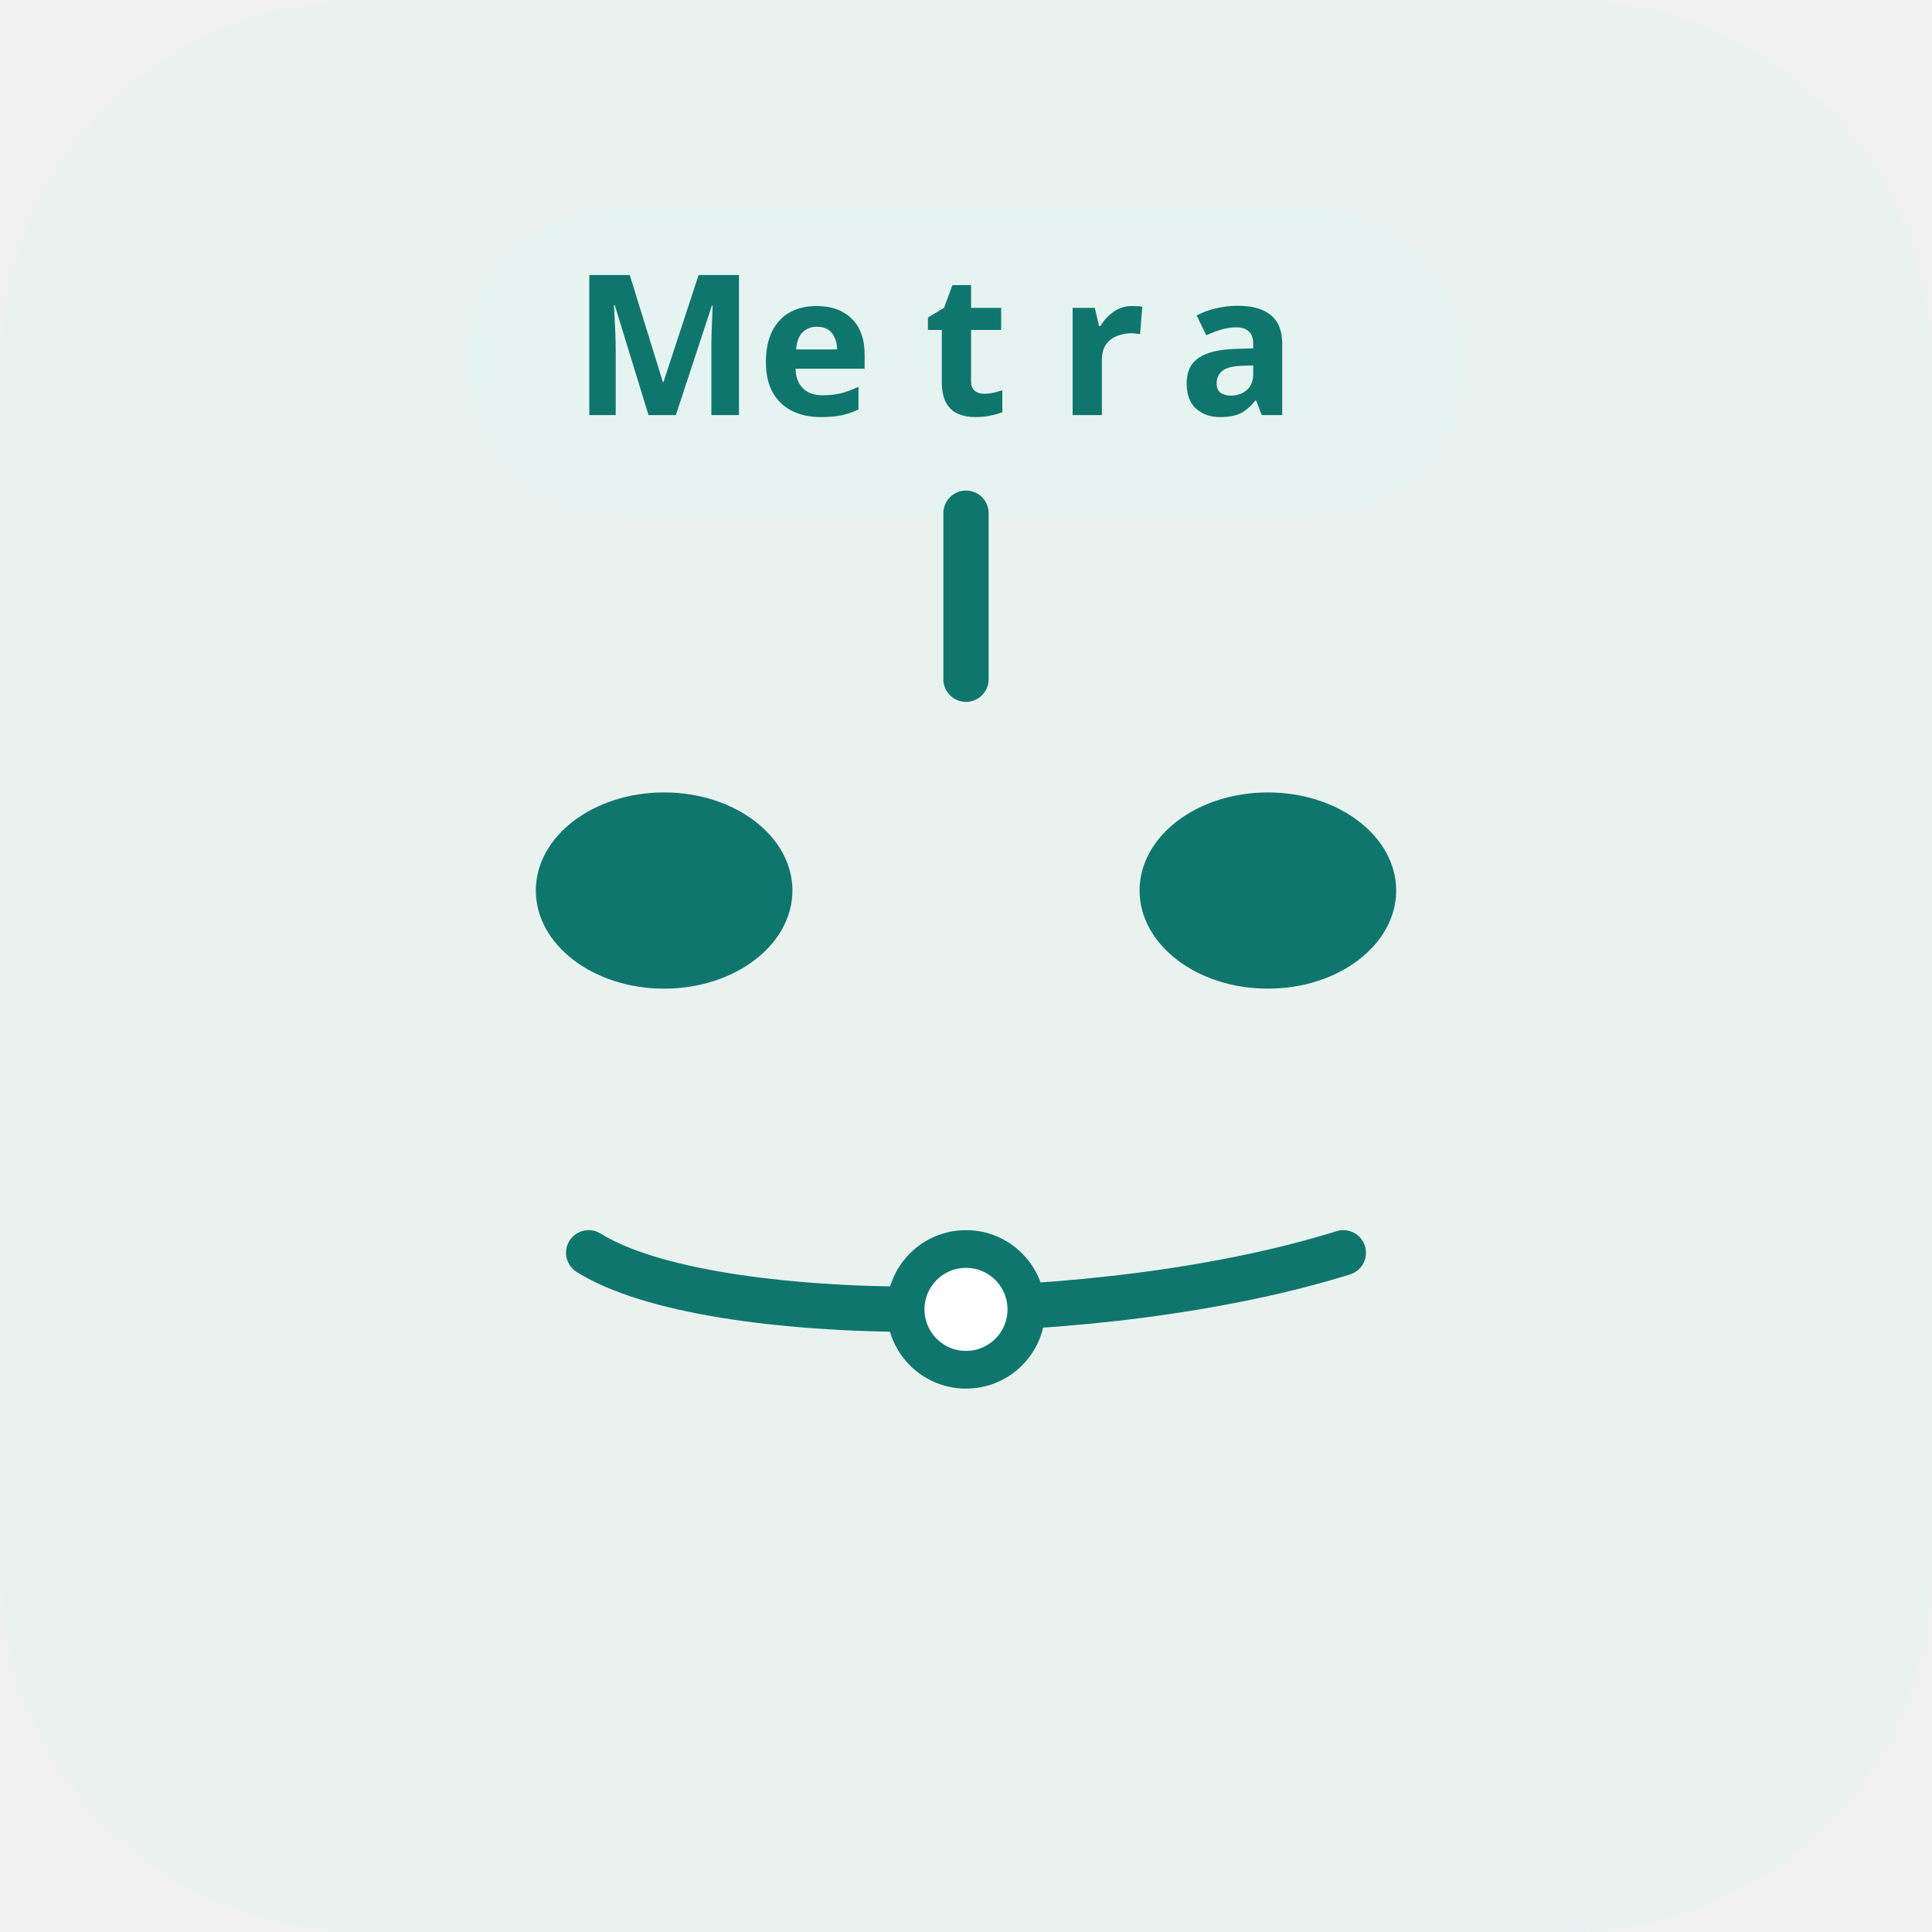
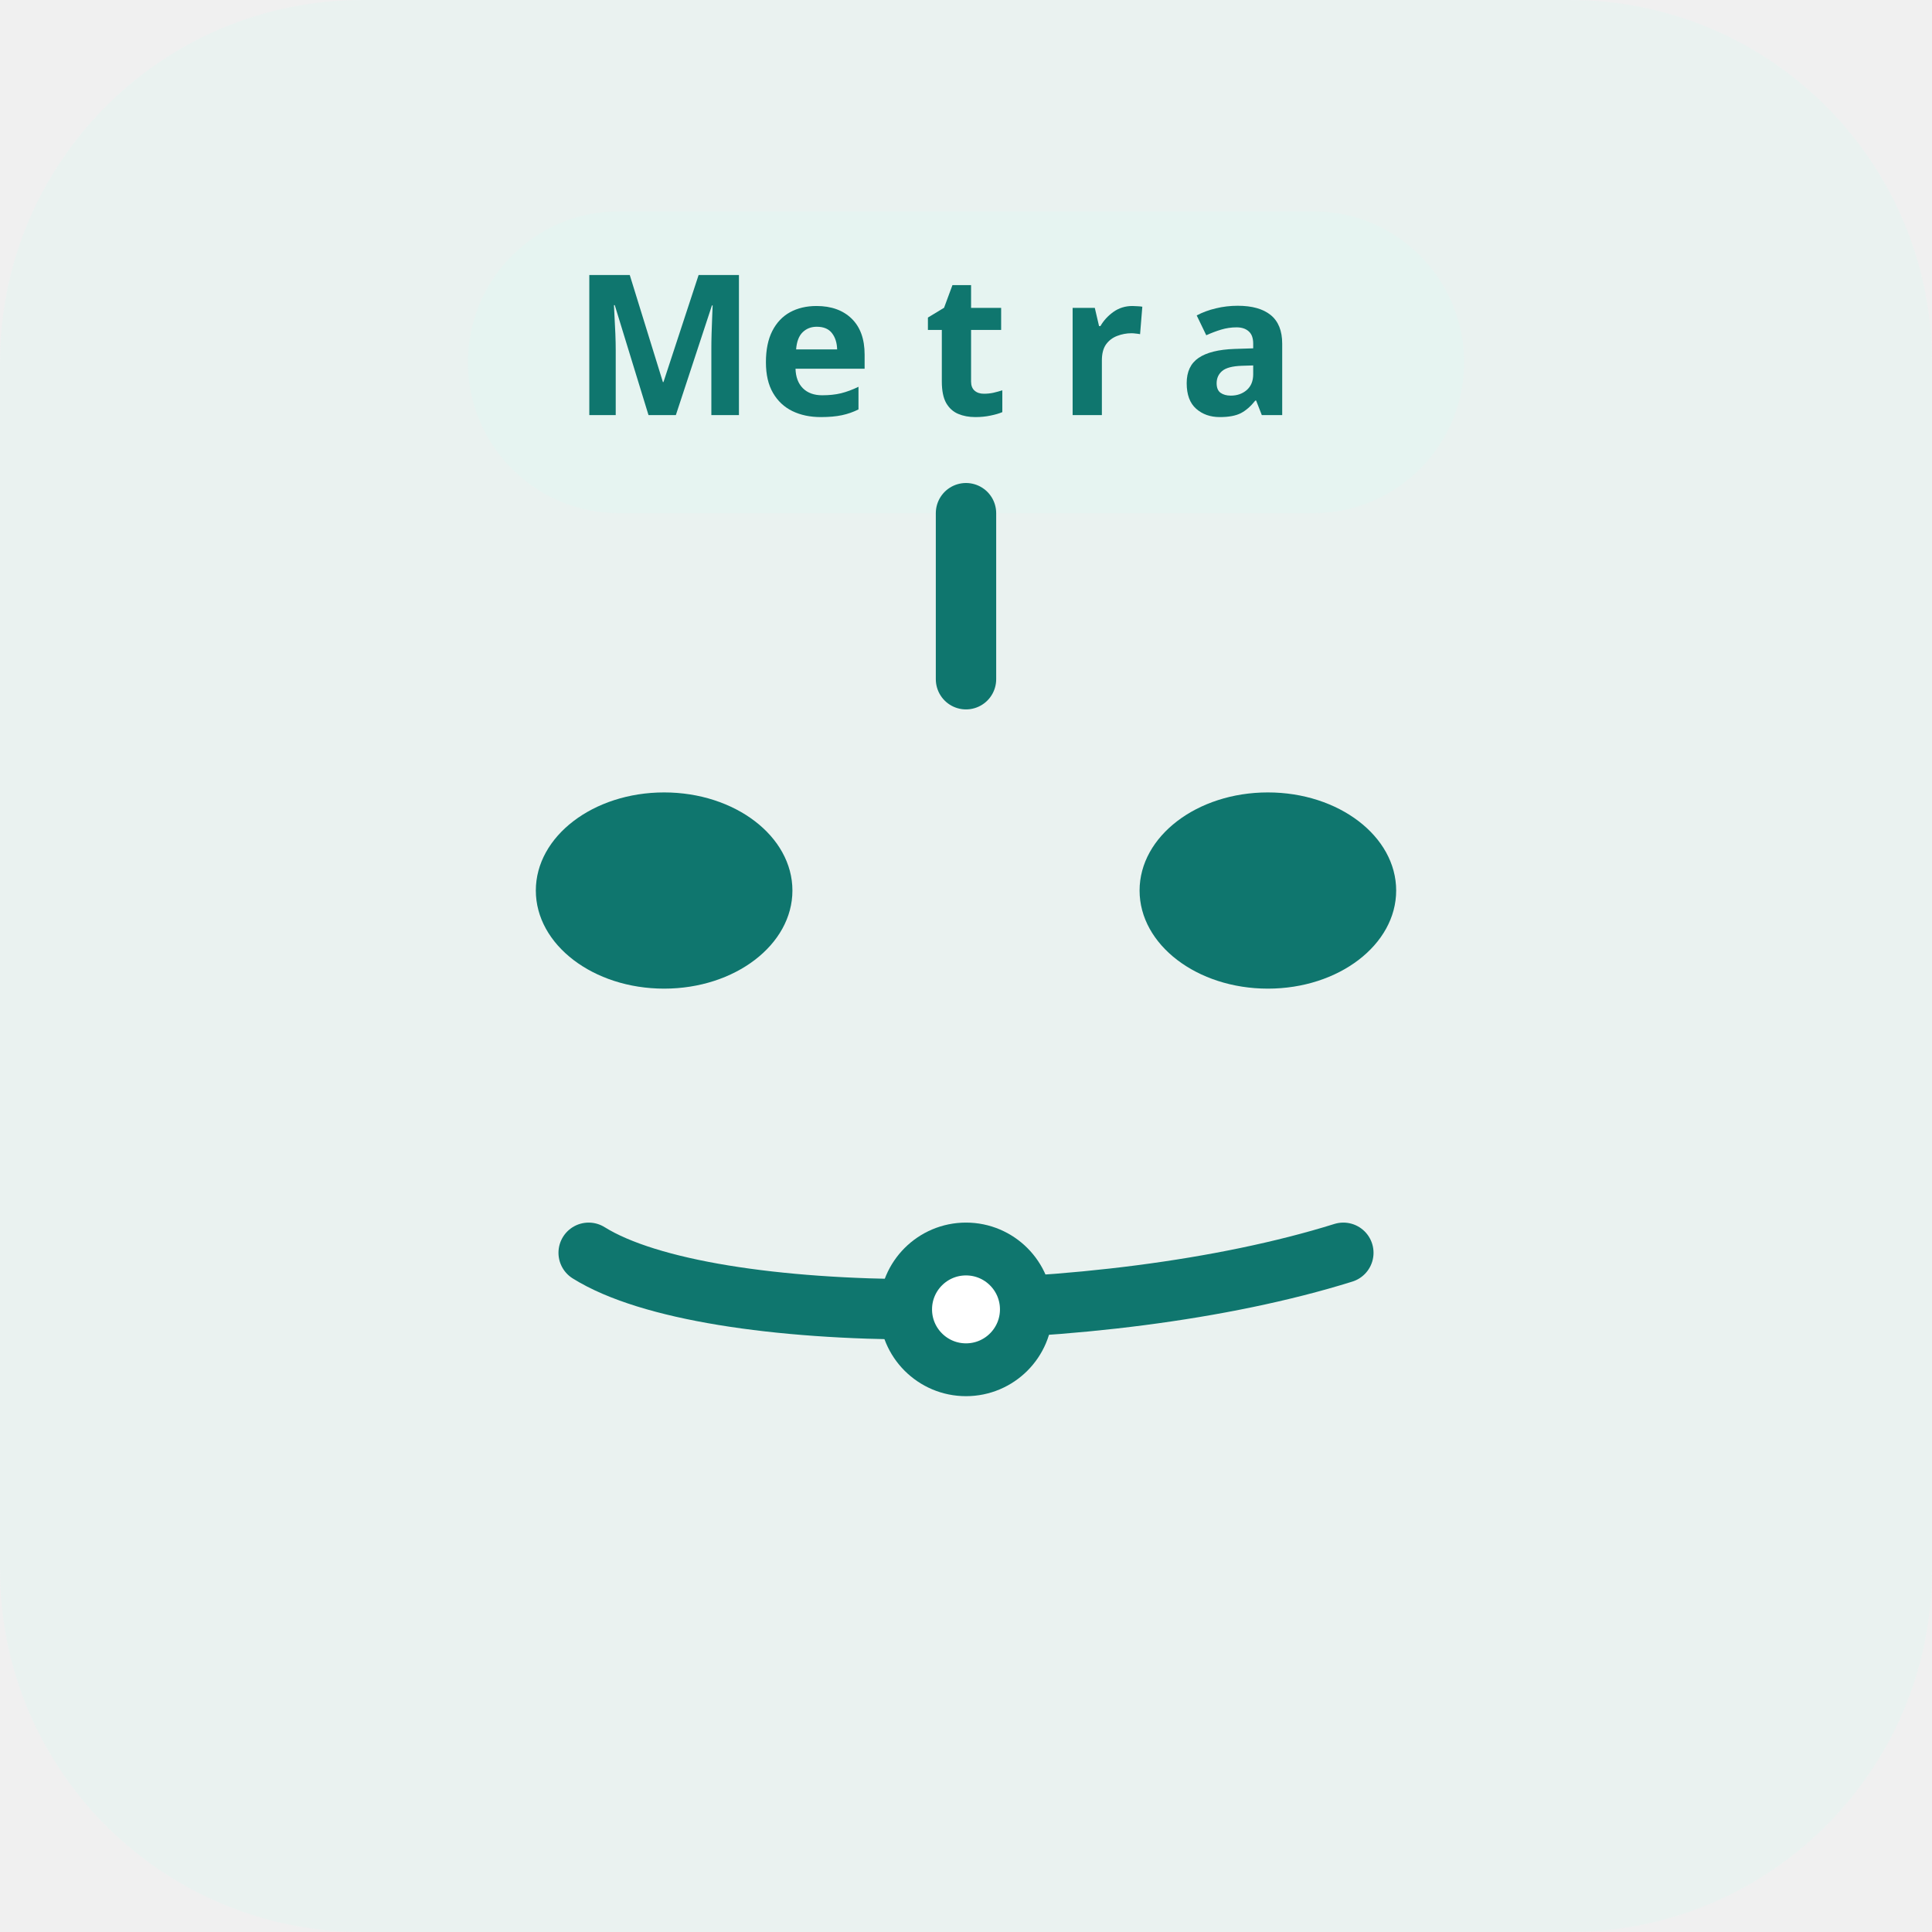
<svg xmlns="http://www.w3.org/2000/svg" width="256" height="256" viewBox="0 0 256 256" role="img" aria-labelledby="title desc" data-mood="warm" data-variant="attend" data-layout="nodes" id="metra-presence-face">
  <defs>
    <style type="text/css">
-       .teal-stroke { stroke: #0f766e; fill: none; stroke-width: 6; stroke-linecap: round; stroke-linejoin: round; }
+       .teal-stroke { stroke: #0f766e; fill: none; stroke-width: 8; stroke-linecap: round; stroke-linejoin: round; }
      .teal-fill { fill: #0f766e; }
-       .open-node { fill: #ffffff; stroke: #0f766e; stroke-width: 5; }
+       .open-node { fill: #ffffff; stroke: #0f766e; stroke-width: 7; }
      .pill { fill: #e6f4f1; }
-       .sclera { fill: #ffffff; stroke: #0f766e; stroke-width: 4; }
+       .sclera { fill: #ffffff; stroke: #0f766e; stroke-width: 6; }
      .iris { fill: #0f766e; }
      .L {
        fill: #0f766e;
        font-family: "Segoe UI", system-ui, sans-serif;
        font-weight: 700;
        text-anchor: middle;
      }
      @media (prefers-color-scheme: dark) {
        .teal-stroke { stroke: #2dd4bf; }
        .teal-fill { fill: #2dd4bf; }
        .open-node { fill: #1f2937; stroke: #2dd4bf; }
        .pill { fill: #263b3a; }
        .sclera { fill: #1f2937; stroke: #2dd4bf; }
        .iris { fill: #5eead4; }
        .L { fill: #5eead4; }
      }

      #presence { transform-origin: 128px 128px; }
      #nameplate { transform-origin: 128px 48px; }
      #eyes { transform-origin: 128px 118px; }
      #eye-l, #eye-r { transform-box: fill-box; transform-origin: center; }
      #iris-l, #iris-r { transform-box: fill-box; transform-origin: center; }
      #mouth-o-wrap { transform-origin: 128px 168px; }
      #mouth-soft { transform-origin: 128px 168px; }
      #L1 { transform-origin: 88px 55px; }
      #L2 { transform-origin: 108px 55px; }
      #L3 { transform-origin: 128px 55px; }
      #L4 { transform-origin: 146px 55px; }
      #L5 { transform-origin: 164px 55px; }

      /* default mouth + eye shapes */
      #mouth-soft, #mouth-smile { opacity: 0; }
      #mouth-flat { opacity: 1; }
      #sclera-l, #sclera-r { rx: 14; ry: 14; }
      #iris-l, #iris-r { /* centered gaze */ }

      .eye-spark, .eye-cheeky { display: none; }
      .eye-round { display: inline; }

      /* ========== WARM: soft solid ovals (shape kept, no iris), faint smile ========== */
      svg[data-mood="warm"] #mouth-flat { opacity: 0; }
      svg[data-mood="warm"] #mouth-soft { opacity: 1; }
      /* Soft smile mid sits ~173.5; seat open node on the route, not hanging below. */
      svg[data-mood="warm"] #mouth-o { cy: 173.5; }
      svg[data-mood="warm"] #mouth-o-wrap { transform-origin: 128px 173.5px; }
      svg[data-mood="warm"] #iris-l,
      svg[data-mood="warm"] #iris-r { display: none; }
      svg[data-mood="warm"] #sclera-l,
      svg[data-mood="warm"] #sclera-r {
        fill: #0f766e;
        stroke: none;
        rx: 17;
        ry: 13;
      }
      svg[data-mood="warm"] .L { font-size: 26px; font-weight: 650; letter-spacing: 0.03em; }
      @media (prefers-color-scheme: dark) {
        svg[data-mood="warm"] #sclera-l,
        svg[data-mood="warm"] #sclera-r { fill: #2dd4bf; }
      }

      svg[data-mood="warm"][data-variant="attend"] #eyes { animation: soft-engage 5s ease-in-out infinite; }
      svg[data-mood="warm"][data-variant="attend"] #eye-l,
      svg[data-mood="warm"][data-variant="attend"] #eye-r { animation: blink-soft 6.5s ease-in-out infinite; }
      svg[data-mood="warm"][data-variant="attend"] #presence { animation: lean-in 5s ease-in-out infinite; }
      svg[data-mood="warm"][data-variant="attend"] #mouth-o-wrap { animation: listen-pulse 5s ease-in-out infinite; }

      svg[data-mood="warm"][data-variant="empath"] #sclera-l,
      svg[data-mood="warm"][data-variant="empath"] #sclera-r { rx: 19; ry: 11; }
      svg[data-mood="warm"][data-variant="empath"] #eyes { animation: soft-engage 4.5s ease-in-out infinite; }
      svg[data-mood="warm"][data-variant="empath"] #eye-l,
      svg[data-mood="warm"][data-variant="empath"] #eye-r { animation: blink-soft 7s ease-in-out infinite; }
      svg[data-mood="warm"][data-variant="empath"] #mouth-soft { animation: soft-smile-breathe 4.5s ease-in-out infinite; }
      svg[data-mood="warm"][data-variant="empath"] #presence { animation: lean-in 5.5s ease-in-out infinite; }

      svg[data-mood="warm"][data-variant="welcome"] #sclera-l,
      svg[data-mood="warm"][data-variant="welcome"] #sclera-r { rx: 15; ry: 15; }
      svg[data-mood="warm"][data-variant="welcome"] #eyes { transform: scale(1.08); animation: soft-engage 4s ease-in-out infinite; }
      svg[data-mood="warm"][data-variant="welcome"] #eye-l,
      svg[data-mood="warm"][data-variant="welcome"] #eye-r { animation: blink-soft 6s ease-in-out infinite; }
      svg[data-mood="warm"][data-variant="welcome"] #mouth-soft { animation: soft-smile-breathe 4s ease-in-out infinite; }
      svg[data-mood="warm"][data-variant="welcome"] #nameplate { animation: settle 4s ease-in-out infinite; }
      svg[data-mood="warm"][data-variant="welcome"] .L { font-weight: 700; }

      /* ========== CURIOUS: reversed eyes (teal sclera + light iris), nameplate lean back ========== */
      svg[data-mood="curious"] #sclera-l,
      svg[data-mood="curious"] #sclera-r {
        fill: #0f766e;
        stroke: none;
        rx: 14;
        ry: 16;
      }
      svg[data-mood="curious"] #iris-l,
      svg[data-mood="curious"] #iris-r {
        fill: #ffffff;
        r: 5;
      }
      svg[data-mood="curious"] .L { font-size: 27px; font-style: italic; font-weight: 700; }
      @media (prefers-color-scheme: dark) {
        svg[data-mood="curious"] #sclera-l,
        svg[data-mood="curious"] #sclera-r { fill: #2dd4bf; }
        svg[data-mood="curious"] #iris-l,
        svg[data-mood="curious"] #iris-r { fill: #0f172a; }
      }

      /* glance: gaze up-right + nameplate leans right */
      svg[data-mood="curious"][data-variant="glance"] #iris-l { cx: 95; cy: 111; animation: iris-glance 2.8s ease-in-out infinite; }
      svg[data-mood="curious"][data-variant="glance"] #iris-r { cx: 175; cy: 111; animation: iris-glance 2.8s ease-in-out infinite; }
      svg[data-mood="curious"][data-variant="glance"] #nameplate { animation: lean-right 2.8s ease-in-out infinite; }
      svg[data-mood="curious"][data-variant="glance"] #mouth-o-wrap { animation: mouth-o-pulse 2.8s ease-in-out infinite; }

      svg[data-mood="curious"][data-variant="ask"] #iris-l { cx: 84; cy: 111; r: 6; }
      svg[data-mood="curious"][data-variant="ask"] #iris-r { cx: 172; cy: 113; r: 4.5; }
      svg[data-mood="curious"][data-variant="ask"] #sclera-l { rx: 16; ry: 18; }
      svg[data-mood="curious"][data-variant="ask"] #sclera-r { rx: 12; ry: 14; }
      svg[data-mood="curious"][data-variant="ask"] #L5 { animation: ask-mark 2.4s ease-in-out infinite; }
      svg[data-mood="curious"][data-variant="ask"] #eye-l { animation: eye-ask-l 2.4s ease-in-out infinite; }
      svg[data-mood="curious"][data-variant="ask"] #mouth-o-wrap { animation: mouth-o-strong 2.4s ease-in-out infinite; }
      svg[data-mood="curious"][data-variant="ask"] #nameplate { animation: tilt-mild 2.4s ease-in-out infinite; }

      /* lean: gaze left + nameplate leans left (restored) */
      svg[data-mood="curious"][data-variant="lean"] #iris-l { cx: 81; cy: 115; }
      svg[data-mood="curious"][data-variant="lean"] #iris-r { cx: 161; cy: 115; }
      svg[data-mood="curious"][data-variant="lean"] #nameplate { animation: lean-left 2.6s ease-in-out infinite; }
      svg[data-mood="curious"][data-variant="lean"] #eyes { animation: lean-eyes 2.6s ease-in-out infinite; }
      svg[data-mood="curious"][data-variant="lean"] #mouth-o-wrap { animation: mouth-o-pulse 2.6s ease-in-out infinite; }

      /* ========== PLAYFUL / wave - round eyes, letter wave, one wink ========== */
      svg[data-mood="playful"] #mouth-flat { opacity: 0; }
      svg[data-mood="playful"] #mouth-smile { opacity: 1; }
      svg[data-mood="playful"] .L { font-weight: 800; }

      svg[data-mood="playful"][data-variant="wave"] #sclera-l, svg[data-mood="playful"][data-variant="wave"] #sclera-r { rx: 14; ry: 14; }
      svg[data-mood="playful"][data-variant="wave"] #iris-l { cx: 88; cy: 118; }
      svg[data-mood="playful"][data-variant="wave"] #iris-r { cx: 168; cy: 118; }
      svg[data-mood="playful"][data-variant="wave"] .L { font-size: 28px; }
      svg[data-mood="playful"][data-variant="wave"] #L1 { animation: wave 1.2s ease-in-out infinite; animation-delay: 0s; }
      svg[data-mood="playful"][data-variant="wave"] #L2 { animation: wave 1.2s ease-in-out infinite; animation-delay: 0.08s; }
      svg[data-mood="playful"][data-variant="wave"] #L3 { animation: wave 1.2s ease-in-out infinite; animation-delay: 0.16s; }
      svg[data-mood="playful"][data-variant="wave"] #L4 { animation: wave 1.2s ease-in-out infinite; animation-delay: 0.24s; }
      svg[data-mood="playful"][data-variant="wave"] #L5 { animation: wave 1.2s ease-in-out infinite; animation-delay: 0.32s; }
      svg[data-mood="playful"][data-variant="wave"] #nameplate { animation: bounce-pill 1.6s ease-in-out infinite; }
      svg[data-mood="playful"][data-variant="wave"] #eye-r { animation: wink 2.2s ease-in-out infinite; }

      /* ========== PLAYFUL / spark - diamond eyes, big hops, plate spin ========== */
      svg[data-mood="playful"][data-variant="spark"] .eye-round { display: none; }
      svg[data-mood="playful"][data-variant="spark"] .eye-spark { display: inline; }
      svg[data-mood="playful"][data-variant="spark"] #iris-l { cx: 88; cy: 118; r: 5; }
      svg[data-mood="playful"][data-variant="spark"] #iris-r { cx: 168; cy: 118; r: 5; }
      svg[data-mood="playful"][data-variant="spark"] .L { font-size: 30px; }
      svg[data-mood="playful"][data-variant="spark"] #L1 { animation: hop-big 0.7s ease-in-out infinite; animation-delay: 0s; }
      svg[data-mood="playful"][data-variant="spark"] #L2 { animation: hop-big 0.7s ease-in-out infinite; animation-delay: 0.07s; }
      svg[data-mood="playful"][data-variant="spark"] #L3 { animation: hop-big 0.7s ease-in-out infinite; animation-delay: 0.14s; }
      svg[data-mood="playful"][data-variant="spark"] #L4 { animation: hop-big 0.7s ease-in-out infinite; animation-delay: 0.21s; }
      svg[data-mood="playful"][data-variant="spark"] #L5 { animation: hop-big 0.7s ease-in-out infinite; animation-delay: 0.28s; }
      svg[data-mood="playful"][data-variant="spark"] #nameplate { animation: spin-bounce 1.1s ease-in-out infinite; }
      svg[data-mood="playful"][data-variant="spark"] #eyes { animation: spark-pulse 1.1s ease-in-out infinite; }
      svg[data-mood="playful"][data-variant="spark"] #mouth-o-wrap { animation: mouth-o-strong 1.1s ease-in-out infinite; }

      /* ========== PLAYFUL / cheeky - flat squint eyes, huge grin energy ========== */
      svg[data-mood="playful"][data-variant="cheeky"] .eye-round { display: none; }
      svg[data-mood="playful"][data-variant="cheeky"] .eye-cheeky { display: inline; }
      svg[data-mood="playful"][data-variant="cheeky"] #iris-l,
      svg[data-mood="playful"][data-variant="cheeky"] #iris-r { display: none; }
      svg[data-mood="playful"][data-variant="cheeky"] .L { font-size: 31px; }
      svg[data-mood="playful"][data-variant="cheeky"] #L1 { animation: tumble 0.9s ease-in-out infinite; animation-delay: 0s; }
      svg[data-mood="playful"][data-variant="cheeky"] #L2 { animation: tumble 0.9s ease-in-out infinite; animation-delay: 0.05s; }
      svg[data-mood="playful"][data-variant="cheeky"] #L3 { animation: tumble 0.9s ease-in-out infinite; animation-delay: 0.1s; }
      svg[data-mood="playful"][data-variant="cheeky"] #L4 { animation: tumble 0.9s ease-in-out infinite; animation-delay: 0.15s; }
      svg[data-mood="playful"][data-variant="cheeky"] #L5 { animation: tumble 0.9s ease-in-out infinite; animation-delay: 0.2s; }
      svg[data-mood="playful"][data-variant="cheeky"] #nameplate { animation: bounce-big 0.9s ease-in-out infinite; }
      svg[data-mood="playful"][data-variant="cheeky"] #presence { animation: tip 1.4s ease-in-out infinite; }
-       svg[data-mood="playful"][data-variant="cheeky"] #mouth-smile { stroke-width: 8; }
+       svg[data-mood="playful"][data-variant="cheeky"] #mouth-smile { stroke-width: 10; }

      /* ----- keyframes ----- */
      @keyframes soft-engage {
        0%, 100% { transform: scale(1.04); }
        50% { transform: scale(1.08); }
      }
      @keyframes blink-soft {
        0%, 93%, 100% { transform: scaleY(1); }
        95% { transform: scaleY(0.2); }
      }
      @keyframes lean-in {
        0%, 100% { transform: scale(1) translateY(0); }
        50% { transform: scale(1.015) translateY(-1px); }
      }
      @keyframes listen-pulse {
        0%, 100% { transform: scale(1); opacity: 1; }
        50% { transform: scale(1.12); opacity: 0.92; }
      }
      @keyframes soft-smile-breathe {
        0%, 100% { transform: scaleX(1); }
        50% { transform: scaleX(1.05); }
      }
      @keyframes settle {
        0%, 100% { transform: translateY(0); }
        50% { transform: translateY(-2px); }
      }
      @keyframes iris-glance {
        0%, 100% { transform: translate(0, 0); }
        40%, 75% { transform: translate(3px, -3px); }
      }
      @keyframes tilt-mild {
        0%, 100% { transform: rotate(-3deg); }
        50% { transform: rotate(-6deg) translate(0, -1px); }
      }
      @keyframes eye-ask-l {
        0%, 100% { transform: scale(1.1); }
        50% { transform: scale(1.2); }
      }
      @keyframes mouth-o-pulse {
        0%, 100% { transform: scale(1); }
        50% { transform: scale(1.25); }
      }
      @keyframes mouth-o-strong {
        0%, 100% { transform: scale(1.1); }
        50% { transform: scale(1.5); }
      }
      @keyframes ask-mark {
        0%, 100% { transform: translate(0, 0) scale(1); }
        50% { transform: translate(0, -4px) scale(1.1); }
      }
      @keyframes lean-plate {
        0%, 100% { transform: rotate(-8deg) translate(-2px, 0); }
        50% { transform: rotate(-12deg) translate(-3px, -2px); }
      }
      @keyframes lean-left {
        0%, 100% { transform: rotate(-10deg) translate(-4px, 0); }
        50% { transform: rotate(-16deg) translate(-6px, -2px); }
      }
      @keyframes lean-right {
        0%, 100% { transform: rotate(8deg) translate(3px, 0); }
        50% { transform: rotate(14deg) translate(5px, -2px); }
      }
      @keyframes lean-eyes {
        0%, 100% { transform: rotate(-4deg) translate(-3px, -2px); }
        50% { transform: rotate(-6deg) translate(-5px, -4px); }
      }
      @keyframes bounce-pill {
        0%, 100% { transform: translateY(0); }
        50% { transform: translateY(-6px); }
      }
      @keyframes bounce-big {
        0%, 100% { transform: translateY(0) rotate(0deg); }
        50% { transform: translateY(-14px) rotate(-4deg); }
      }
      @keyframes spin-bounce {
        0%, 100% { transform: translateY(0) rotate(-8deg); }
        50% { transform: translateY(-10px) rotate(8deg); }
      }
      @keyframes spark-pulse {
        0%, 100% { transform: scale(1) rotate(0deg); }
        50% { transform: scale(1.12) rotate(6deg); }
      }
      @keyframes wink {
        0%, 70%, 100% { transform: scaleY(1); }
        78%, 88% { transform: scaleY(0.12); }
      }
      @keyframes wave {
        0%, 100% { transform: translateY(0) rotate(0deg); }
        50% { transform: translateY(-5px) rotate(-8deg); }
      }
      @keyframes hop-big {
        0%, 100% { transform: translateY(0) scale(1); }
        50% { transform: translateY(-12px) scale(1.15); }
      }
      @keyframes tumble {
        0%, 100% { transform: translateY(0) rotate(0deg); }
        50% { transform: translateY(-10px) rotate(18deg); }
      }
      @keyframes tip {
        0%, 100% { transform: rotate(-2deg); }
        50% { transform: rotate(3deg); }
      }

      @media (prefers-reduced-motion: reduce) {
        #presence, #nameplate, #eyes, #eye-l, #eye-r, #iris-l, #iris-r, #mouth-o-wrap, #mouth-soft,
        #L1, #L2, #L3, #L4, #L5 { animation: none !important; }
        svg[data-mood="warm"] #eyes { transform: scale(1.05); }
        svg[data-mood="curious"][data-variant="glance"] #iris-l { cx: 95; cy: 111; }
        svg[data-mood="curious"][data-variant="glance"] #iris-r { cx: 175; cy: 111; }
        svg[data-mood="curious"][data-variant="glance"] #nameplate { transform: rotate(10deg); }
        svg[data-mood="curious"][data-variant="lean"] #nameplate { transform: rotate(-12deg); }
        svg[data-mood="curious"][data-variant="ask"] #eye-l { transform: scale(1.15); }
      }
    </style>
  </defs>
  <rect class="pill" width="256" height="256" rx="48" opacity="0.55" />
  <g id="presence">
    <g id="nameplate">
      <rect class="pill" x="62" y="28" width="132" height="40" rx="20" />
      <g id="word" aria-label="Metra">
        <text id="L1" class="L" x="88" y="55">M</text>
        <text id="L2" class="L" x="108" y="55">e</text>
        <text id="L3" class="L" x="128" y="55">t</text>
        <text id="L4" class="L" x="146" y="55">r</text>
        <text id="L5" class="L" x="164" y="55">a</text>
      </g>
-       <path class="teal-stroke" d="M128 68v22" stroke-width="5" />
+       <path class="teal-stroke" d="M128 68v22" stroke-width="7" />
    </g>
    <g id="eyes">
      <g id="eye-l" class="eye-round">
        <ellipse id="sclera-l" class="sclera" cx="88" cy="118" rx="14" ry="14" />
      </g>
      <g id="eye-r" class="eye-round">
        <ellipse id="sclera-r" class="sclera" cx="168" cy="118" rx="14" ry="14" />
      </g>
      <g class="eye-spark">
        <rect class="sclera" x="76" y="106" width="24" height="24" rx="4" transform="rotate(45 88 118)" />
        <rect class="sclera" x="156" y="106" width="24" height="24" rx="4" transform="rotate(45 168 118)" />
      </g>
      <g class="eye-cheeky">
        <ellipse class="teal-fill" cx="88" cy="118" rx="20" ry="7" />
        <ellipse class="teal-fill" cx="168" cy="118" rx="20" ry="7" />
      </g>
      <circle id="iris-l" class="iris" cx="88" cy="118" r="7" />
      <circle id="iris-r" class="iris" cx="168" cy="118" r="7" />
    </g>
    <g id="mouth">
      <path id="mouth-flat" class="teal-stroke" d="M72 168h112" />
      <path id="mouth-soft" class="teal-stroke" d="M78 166c16 10 68 10 100 0" />
      <path id="mouth-smile" class="teal-stroke" d="M76 162c20 22 84 22 104 0" />
      <g id="mouth-o-wrap">
        <circle id="mouth-o" class="open-node" cx="128" cy="168" r="8" />
      </g>
    </g>
  </g>
</svg>
